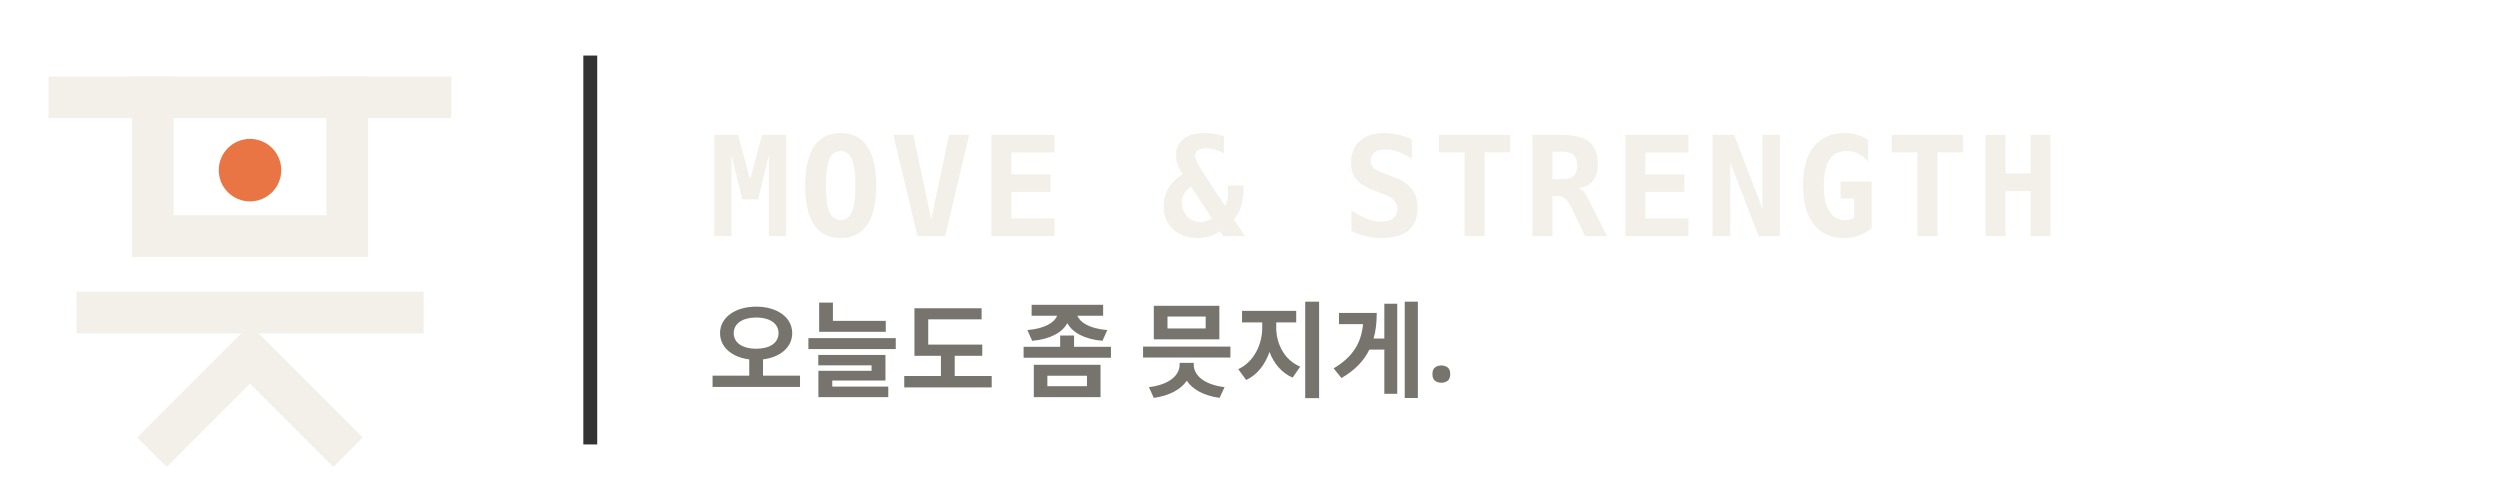
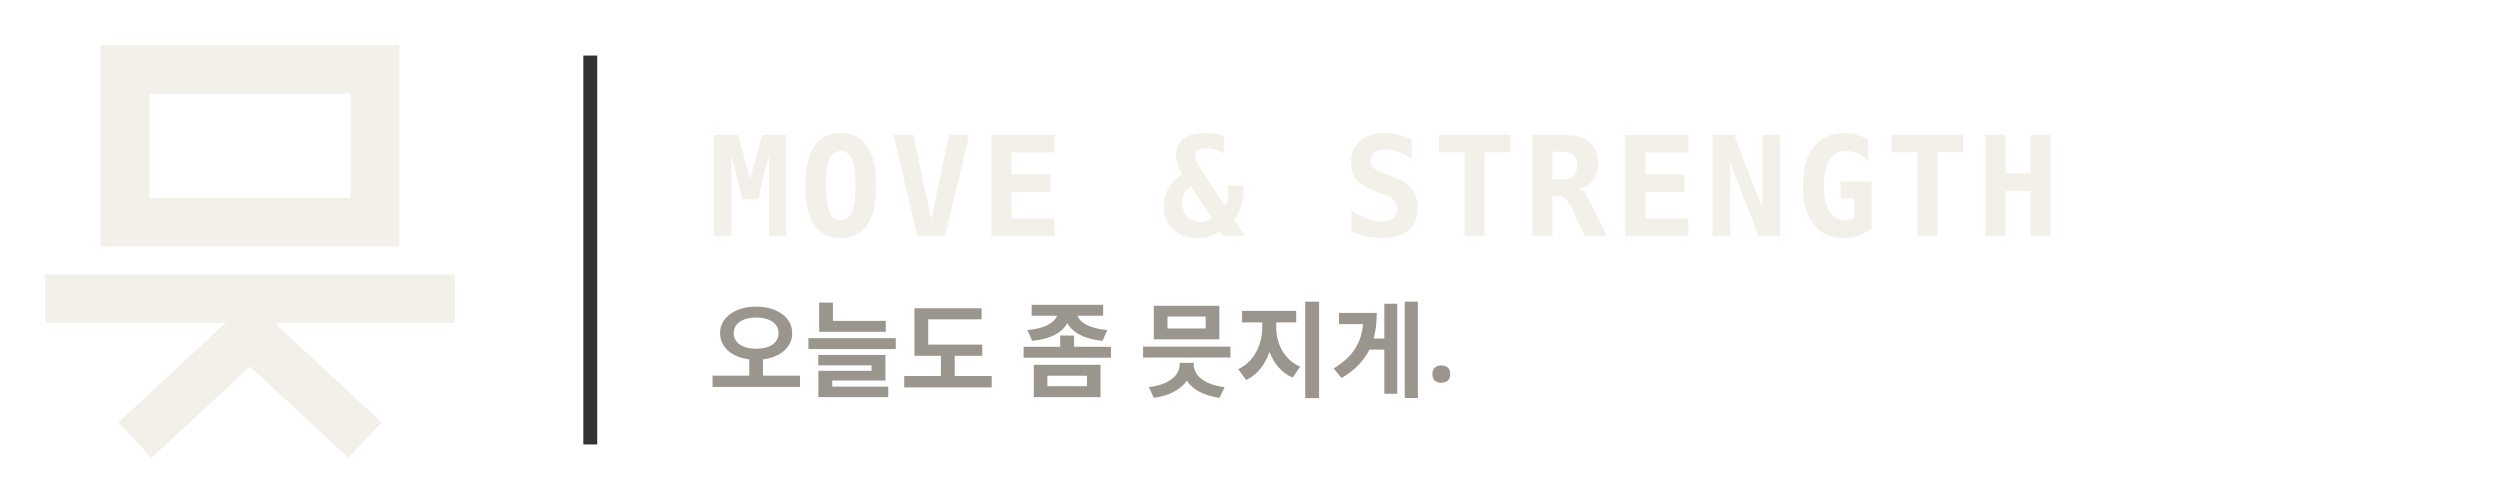
<svg xmlns="http://www.w3.org/2000/svg" viewBox="0 0 360 72" width="360" height="72">
-   <g transform="translate(4 4)" fill="none" stroke="#F2F0E9" stroke-width="6" stroke-linecap="square">
-     <path d="M6 10H58" />
-     <path d="M18 10V30H46V10" />
-     <path d="M10 41H54" />
-     <path d="M32 47L20 59M32 47L44 59" />
+   <g transform="translate(4 4)">
+     <g fill="none" stroke="#F2F0E9" stroke-width="7" stroke-linecap="square" stroke-linejoin="miter">
+       <path d="M14 6H50V28H14Z" />
+       <path d="M6 39H58" />
+       <path d="M32 44L18 57M32 44L46 57" />
+     </g>
  </g>
-   <circle cx="36" cy="24.5" r="4.5" fill="#E87543" />
  <rect x="84" y="8" width="2" height="56" fill="#333333" />
  <text x="102" y="34" fill="#F2F0E9" font-family="'IBM Plex Mono', ui-monospace, Menlo, monospace" font-size="20" font-weight="700" letter-spacing="1">MOVE &amp; STRENGTH</text>
-   <text x="102" y="56" fill="#77736D" font-family="Pretendard, 'Apple SD Gothic Neo', 'Noto Sans KR', sans-serif" font-size="15" font-weight="600">오늘도 좀 믓지게.</text>
+   <text x="102" y="56" fill="#9A958D" font-family="Pretendard, 'Apple SD Gothic Neo', 'Noto Sans KR', sans-serif" font-size="15" font-weight="600">오늘도 좀 믓지게.</text>
</svg>
